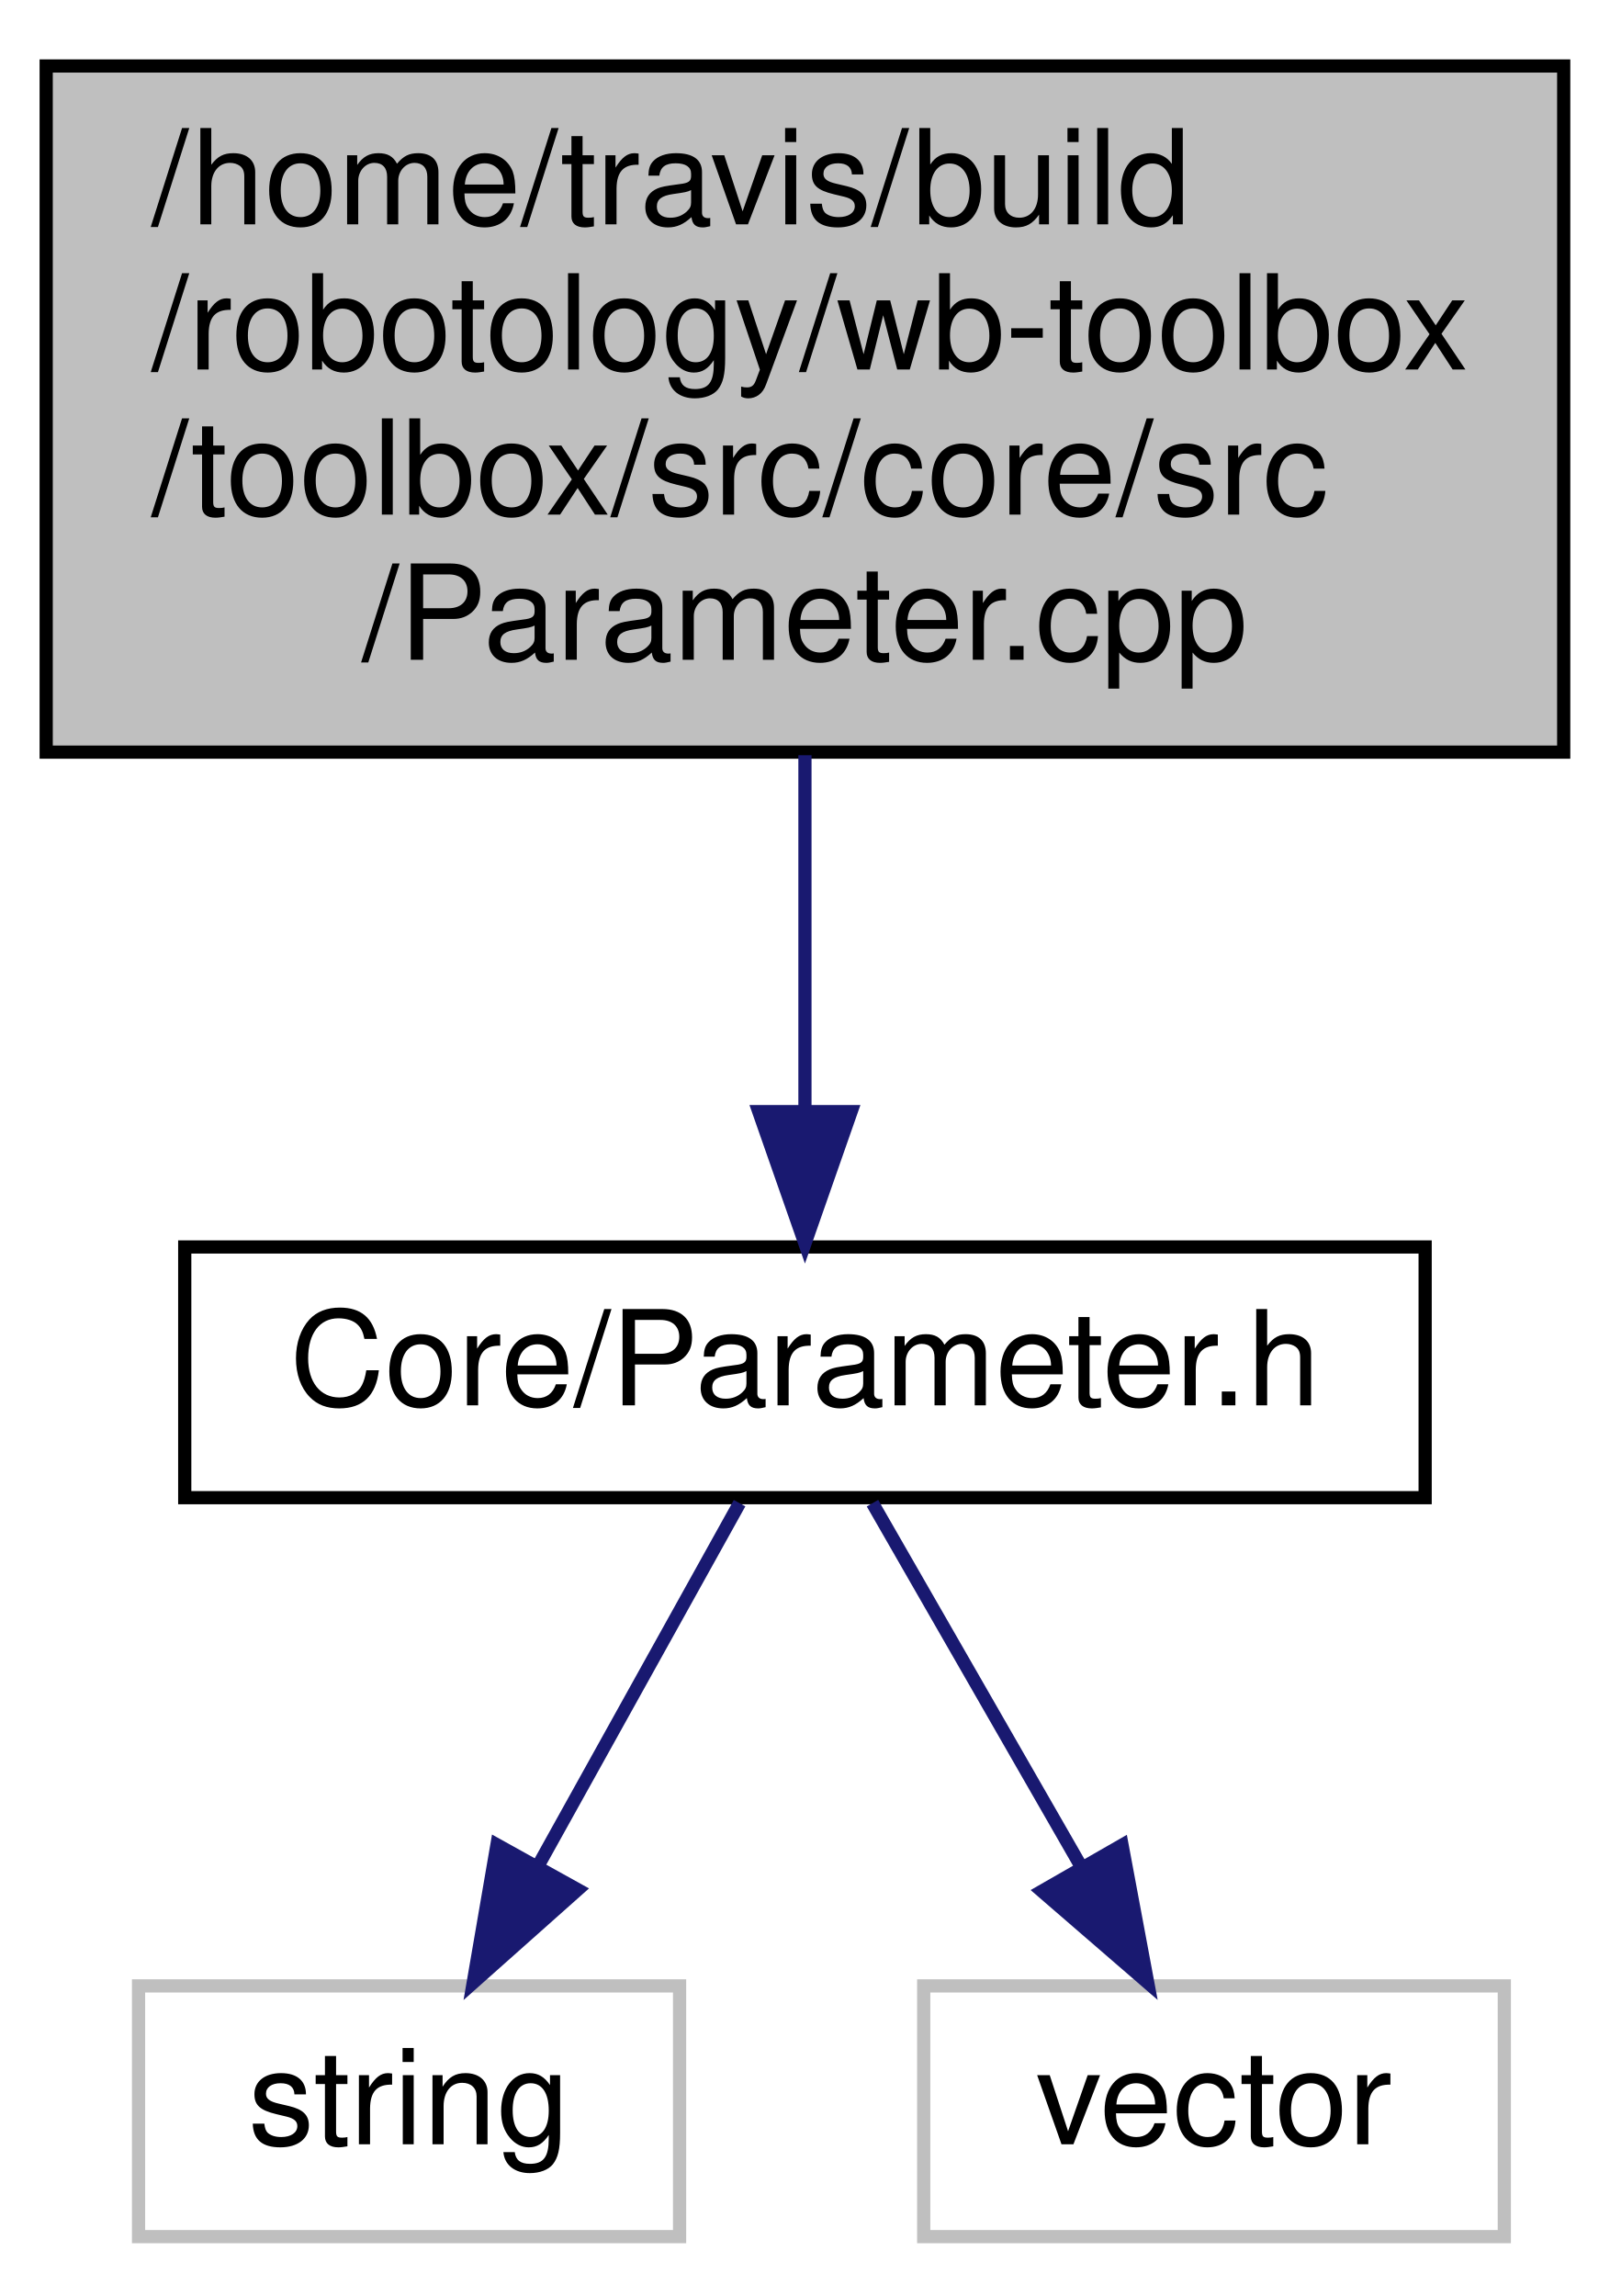
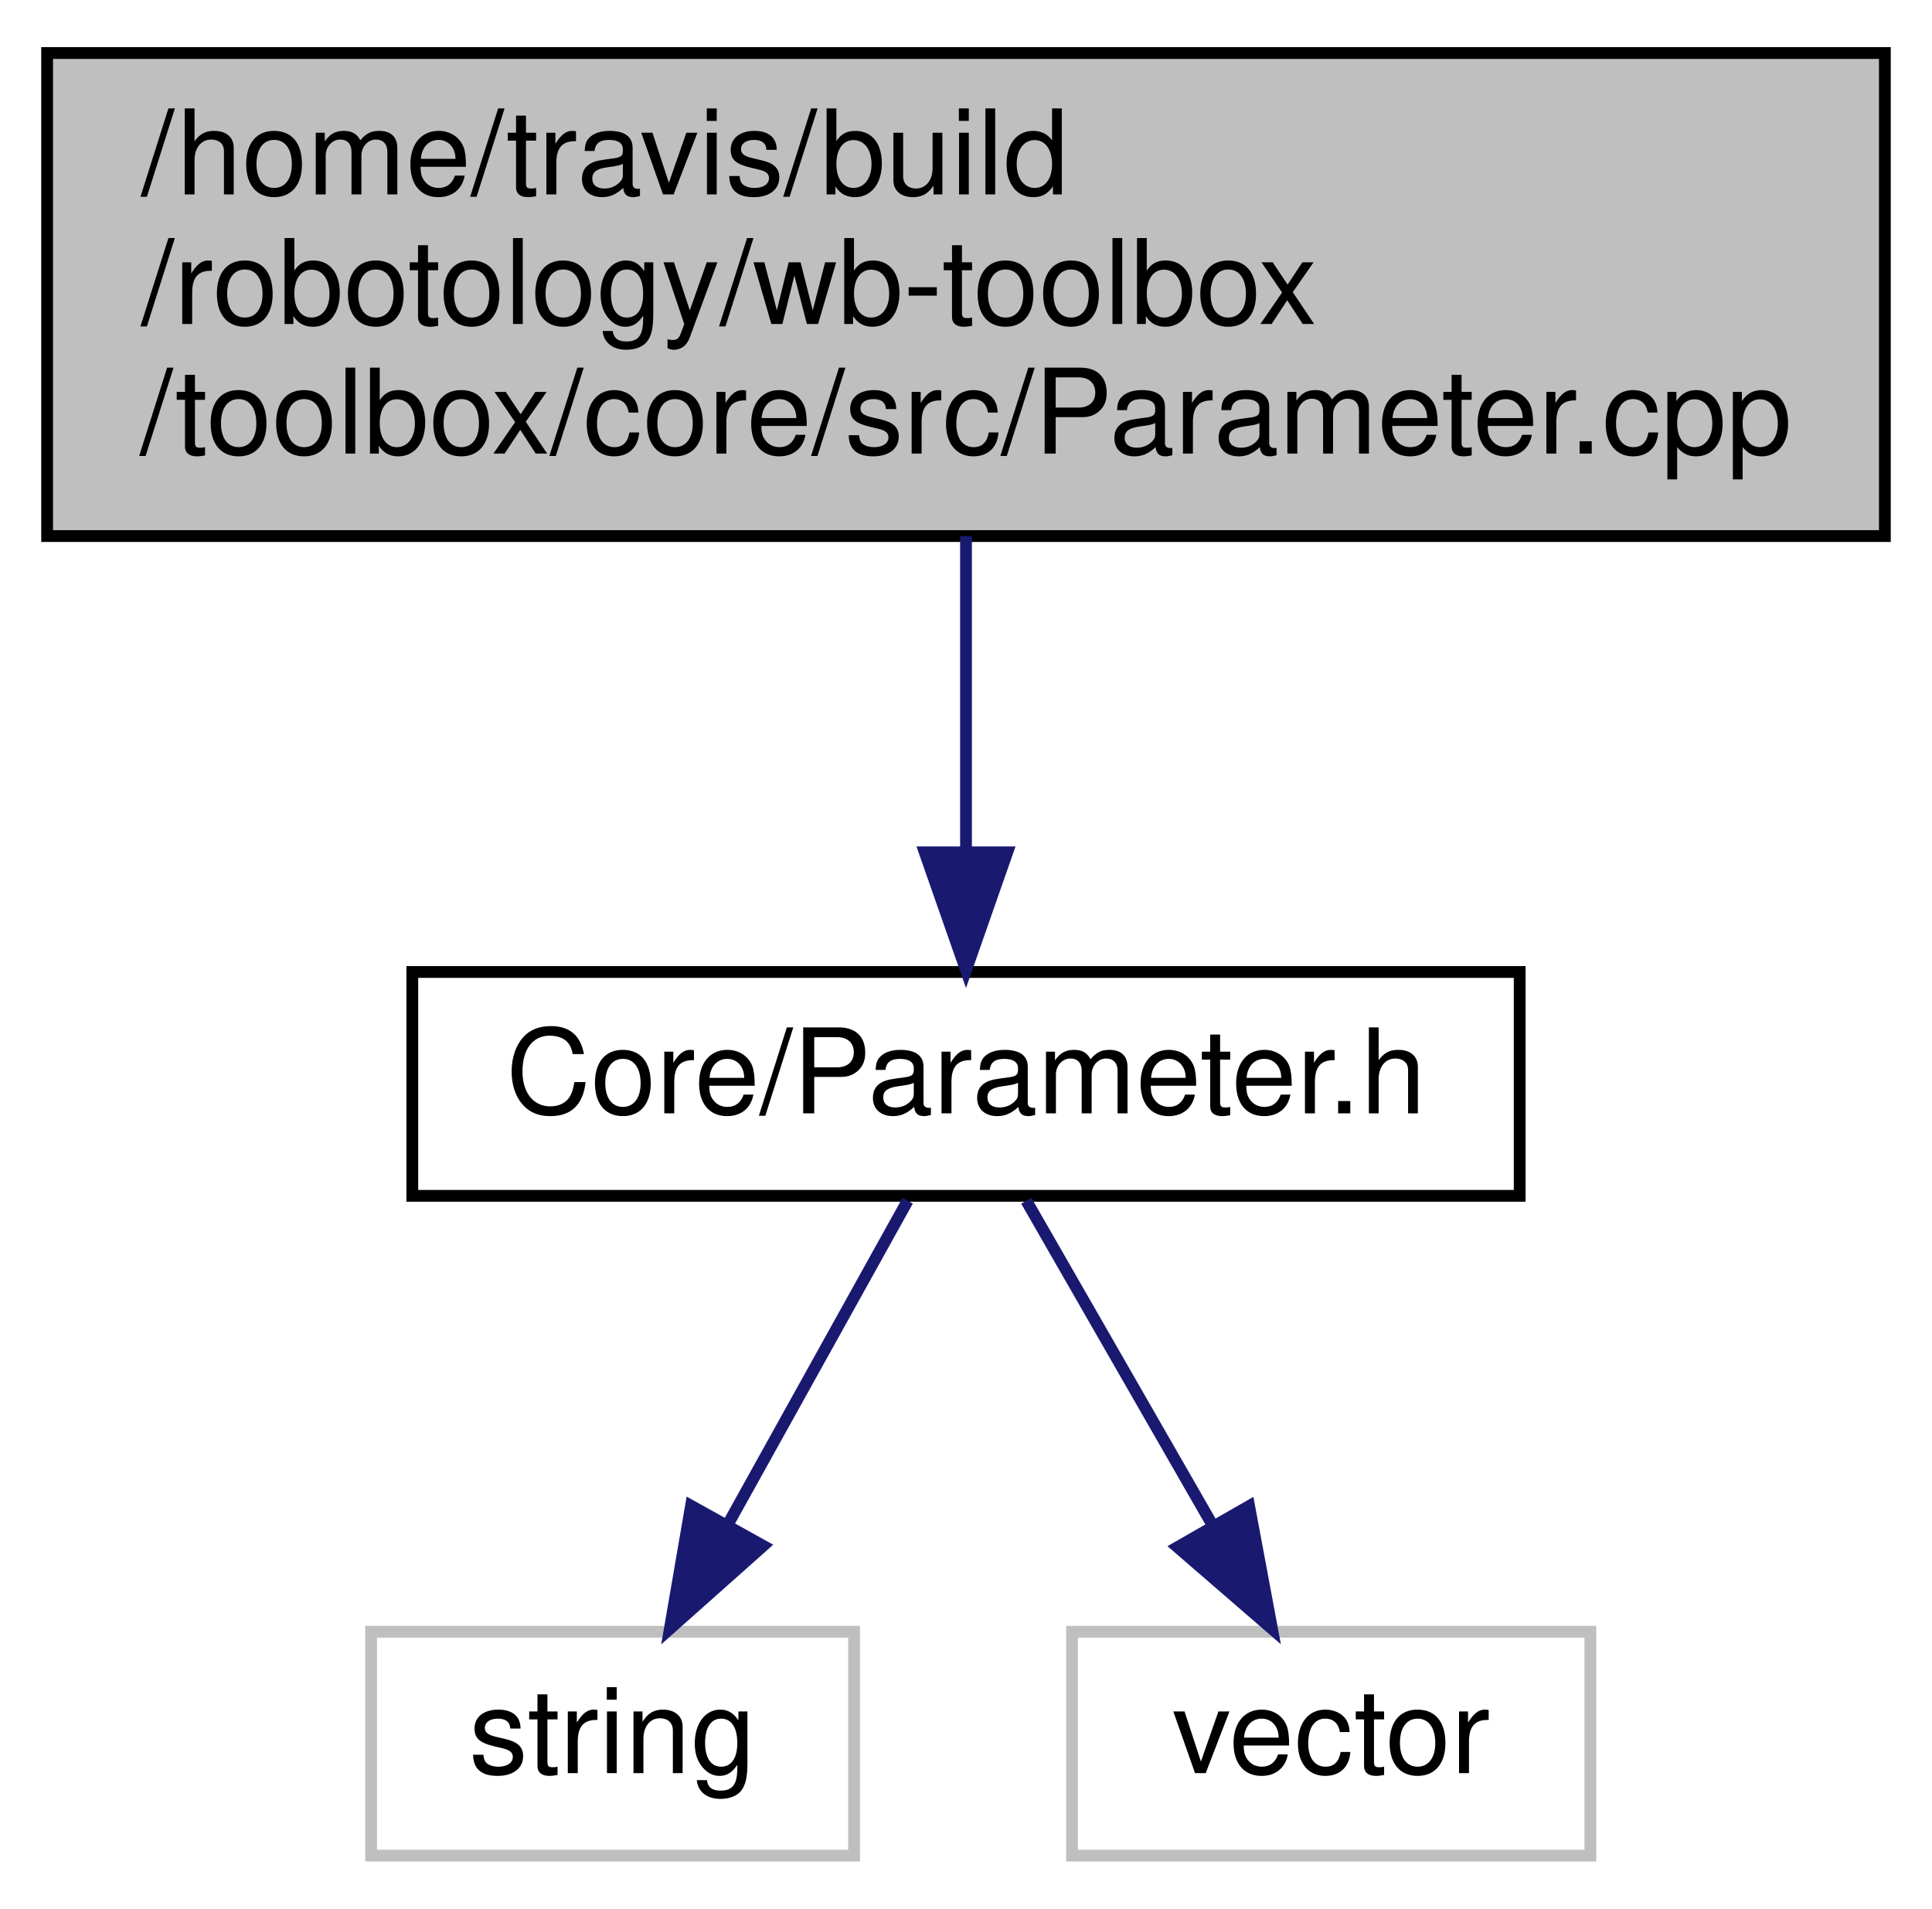
- <svg xmlns="http://www.w3.org/2000/svg" xmlns:xlink="http://www.w3.org/1999/xlink" width="122pt" height="174pt" viewBox="0.00 0.00 122.00 174.00">
-   <g id="graph0" class="graph" transform="scale(1 1) rotate(0) translate(4 170)">
+ <svg xmlns="http://www.w3.org/2000/svg" xmlns:xlink="http://www.w3.org/1999/xlink" width="164pt" height="162pt" viewBox="0.00 0.00 164.00 162.00">
+   <g id="graph0" class="graph" transform="scale(1 1) rotate(0) translate(4 158)">
    <g id="node1" class="node">
-       <polygon fill="#bfbfbf" stroke="black" points="-0.5,-113 -0.5,-165 114.5,-165 114.5,-113 -0.5,-113" />
-       <text text-anchor="start" x="7.5" y="-153" font-family="Helvetica,sans-Serif" font-size="10.00">/home/travis/build</text>
-       <text text-anchor="start" x="7.5" y="-142" font-family="Helvetica,sans-Serif" font-size="10.00">/robotology/wb-toolbox</text>
-       <text text-anchor="start" x="7.5" y="-131" font-family="Helvetica,sans-Serif" font-size="10.00">/toolbox/src/core/src</text>
-       <text text-anchor="middle" x="57" y="-120" font-family="Helvetica,sans-Serif" font-size="10.00">/Parameter.cpp</text>
+       <polygon fill="#bfbfbf" stroke="black" points="0,-112.5 0,-153.5 156,-153.5 156,-112.5 0,-112.5" />
+       <text text-anchor="start" x="8" y="-141.5" font-family="Helvetica,sans-Serif" font-size="10.00">/home/travis/build</text>
+       <text text-anchor="start" x="8" y="-130.5" font-family="Helvetica,sans-Serif" font-size="10.00">/robotology/wb-toolbox</text>
+       <text text-anchor="middle" x="78" y="-119.5" font-family="Helvetica,sans-Serif" font-size="10.00">/toolbox/core/src/Parameter.cpp</text>
    </g>
    <g id="node2" class="node">
      <g id="a_node2">
        <a xlink:href="_parameter_8h.html" target="_top" xlink:title="Core/Parameter.h">
-           <polygon fill="none" stroke="black" points="10,-56.5 10,-75.5 104,-75.5 104,-56.5 10,-56.5" />
-           <text text-anchor="middle" x="57" y="-63.5" font-family="Helvetica,sans-Serif" font-size="10.00">Core/Parameter.h</text>
+           <polygon fill="none" stroke="black" points="31,-56.5 31,-75.5 125,-75.5 125,-56.5 31,-56.5" />
+           <text text-anchor="middle" x="78" y="-63.5" font-family="Helvetica,sans-Serif" font-size="10.00">Core/Parameter.h</text>
        </a>
      </g>
    </g>
    <g id="edge1" class="edge">
-       <path fill="none" stroke="midnightblue" d="M57,-112.768C57,-103.89 57,-94.074 57,-85.817" />
-       <polygon fill="midnightblue" stroke="midnightblue" points="60.5,-85.757 57,-75.757 53.5,-85.757 60.5,-85.757" />
+       <path fill="none" stroke="midnightblue" d="M78,-112.498C78,-104.065 78,-94.235 78,-85.874" />
+       <polygon fill="midnightblue" stroke="midnightblue" points="81.5,-85.653 78,-75.653 74.5,-85.653 81.5,-85.653" />
    </g>
    <g id="node3" class="node">
-       <polygon fill="none" stroke="#bfbfbf" points="6.5,-0.5 6.5,-19.5 47.5,-19.5 47.5,-0.5 6.5,-0.5" />
-       <text text-anchor="middle" x="27" y="-7.5" font-family="Helvetica,sans-Serif" font-size="10.00">string</text>
+       <polygon fill="none" stroke="#bfbfbf" points="27.5,-0.5 27.5,-19.5 68.5,-19.5 68.5,-0.5 27.5,-0.5" />
+       <text text-anchor="middle" x="48" y="-7.5" font-family="Helvetica,sans-Serif" font-size="10.00">string</text>
    </g>
    <g id="edge2" class="edge">
-       <path fill="none" stroke="midnightblue" d="M52.046,-56.083C47.896,-48.613 41.847,-37.724 36.733,-28.52" />
-       <polygon fill="midnightblue" stroke="midnightblue" points="39.778,-26.793 31.862,-19.751 33.659,-30.192 39.778,-26.793" />
+       <path fill="none" stroke="midnightblue" d="M73.046,-56.083C68.896,-48.613 62.847,-37.724 57.733,-28.52" />
+       <polygon fill="midnightblue" stroke="midnightblue" points="60.778,-26.793 52.862,-19.751 54.659,-30.192 60.778,-26.793" />
    </g>
    <g id="node4" class="node">
-       <polygon fill="none" stroke="#bfbfbf" points="66,-0.5 66,-19.5 110,-19.5 110,-0.5 66,-0.5" />
-       <text text-anchor="middle" x="88" y="-7.5" font-family="Helvetica,sans-Serif" font-size="10.00">vector</text>
+       <polygon fill="none" stroke="#bfbfbf" points="87,-0.5 87,-19.5 131,-19.5 131,-0.5 87,-0.5" />
+       <text text-anchor="middle" x="109" y="-7.5" font-family="Helvetica,sans-Serif" font-size="10.00">vector</text>
    </g>
    <g id="edge3" class="edge">
-       <path fill="none" stroke="midnightblue" d="M62.119,-56.083C66.407,-48.613 72.658,-37.724 77.942,-28.52" />
-       <polygon fill="midnightblue" stroke="midnightblue" points="81.033,-30.166 82.976,-19.751 74.962,-26.681 81.033,-30.166" />
+       <path fill="none" stroke="midnightblue" d="M83.119,-56.083C87.407,-48.613 93.658,-37.724 98.942,-28.52" />
+       <polygon fill="midnightblue" stroke="midnightblue" points="102.033,-30.166 103.976,-19.751 95.962,-26.681 102.033,-30.166" />
    </g>
  </g>
</svg>
